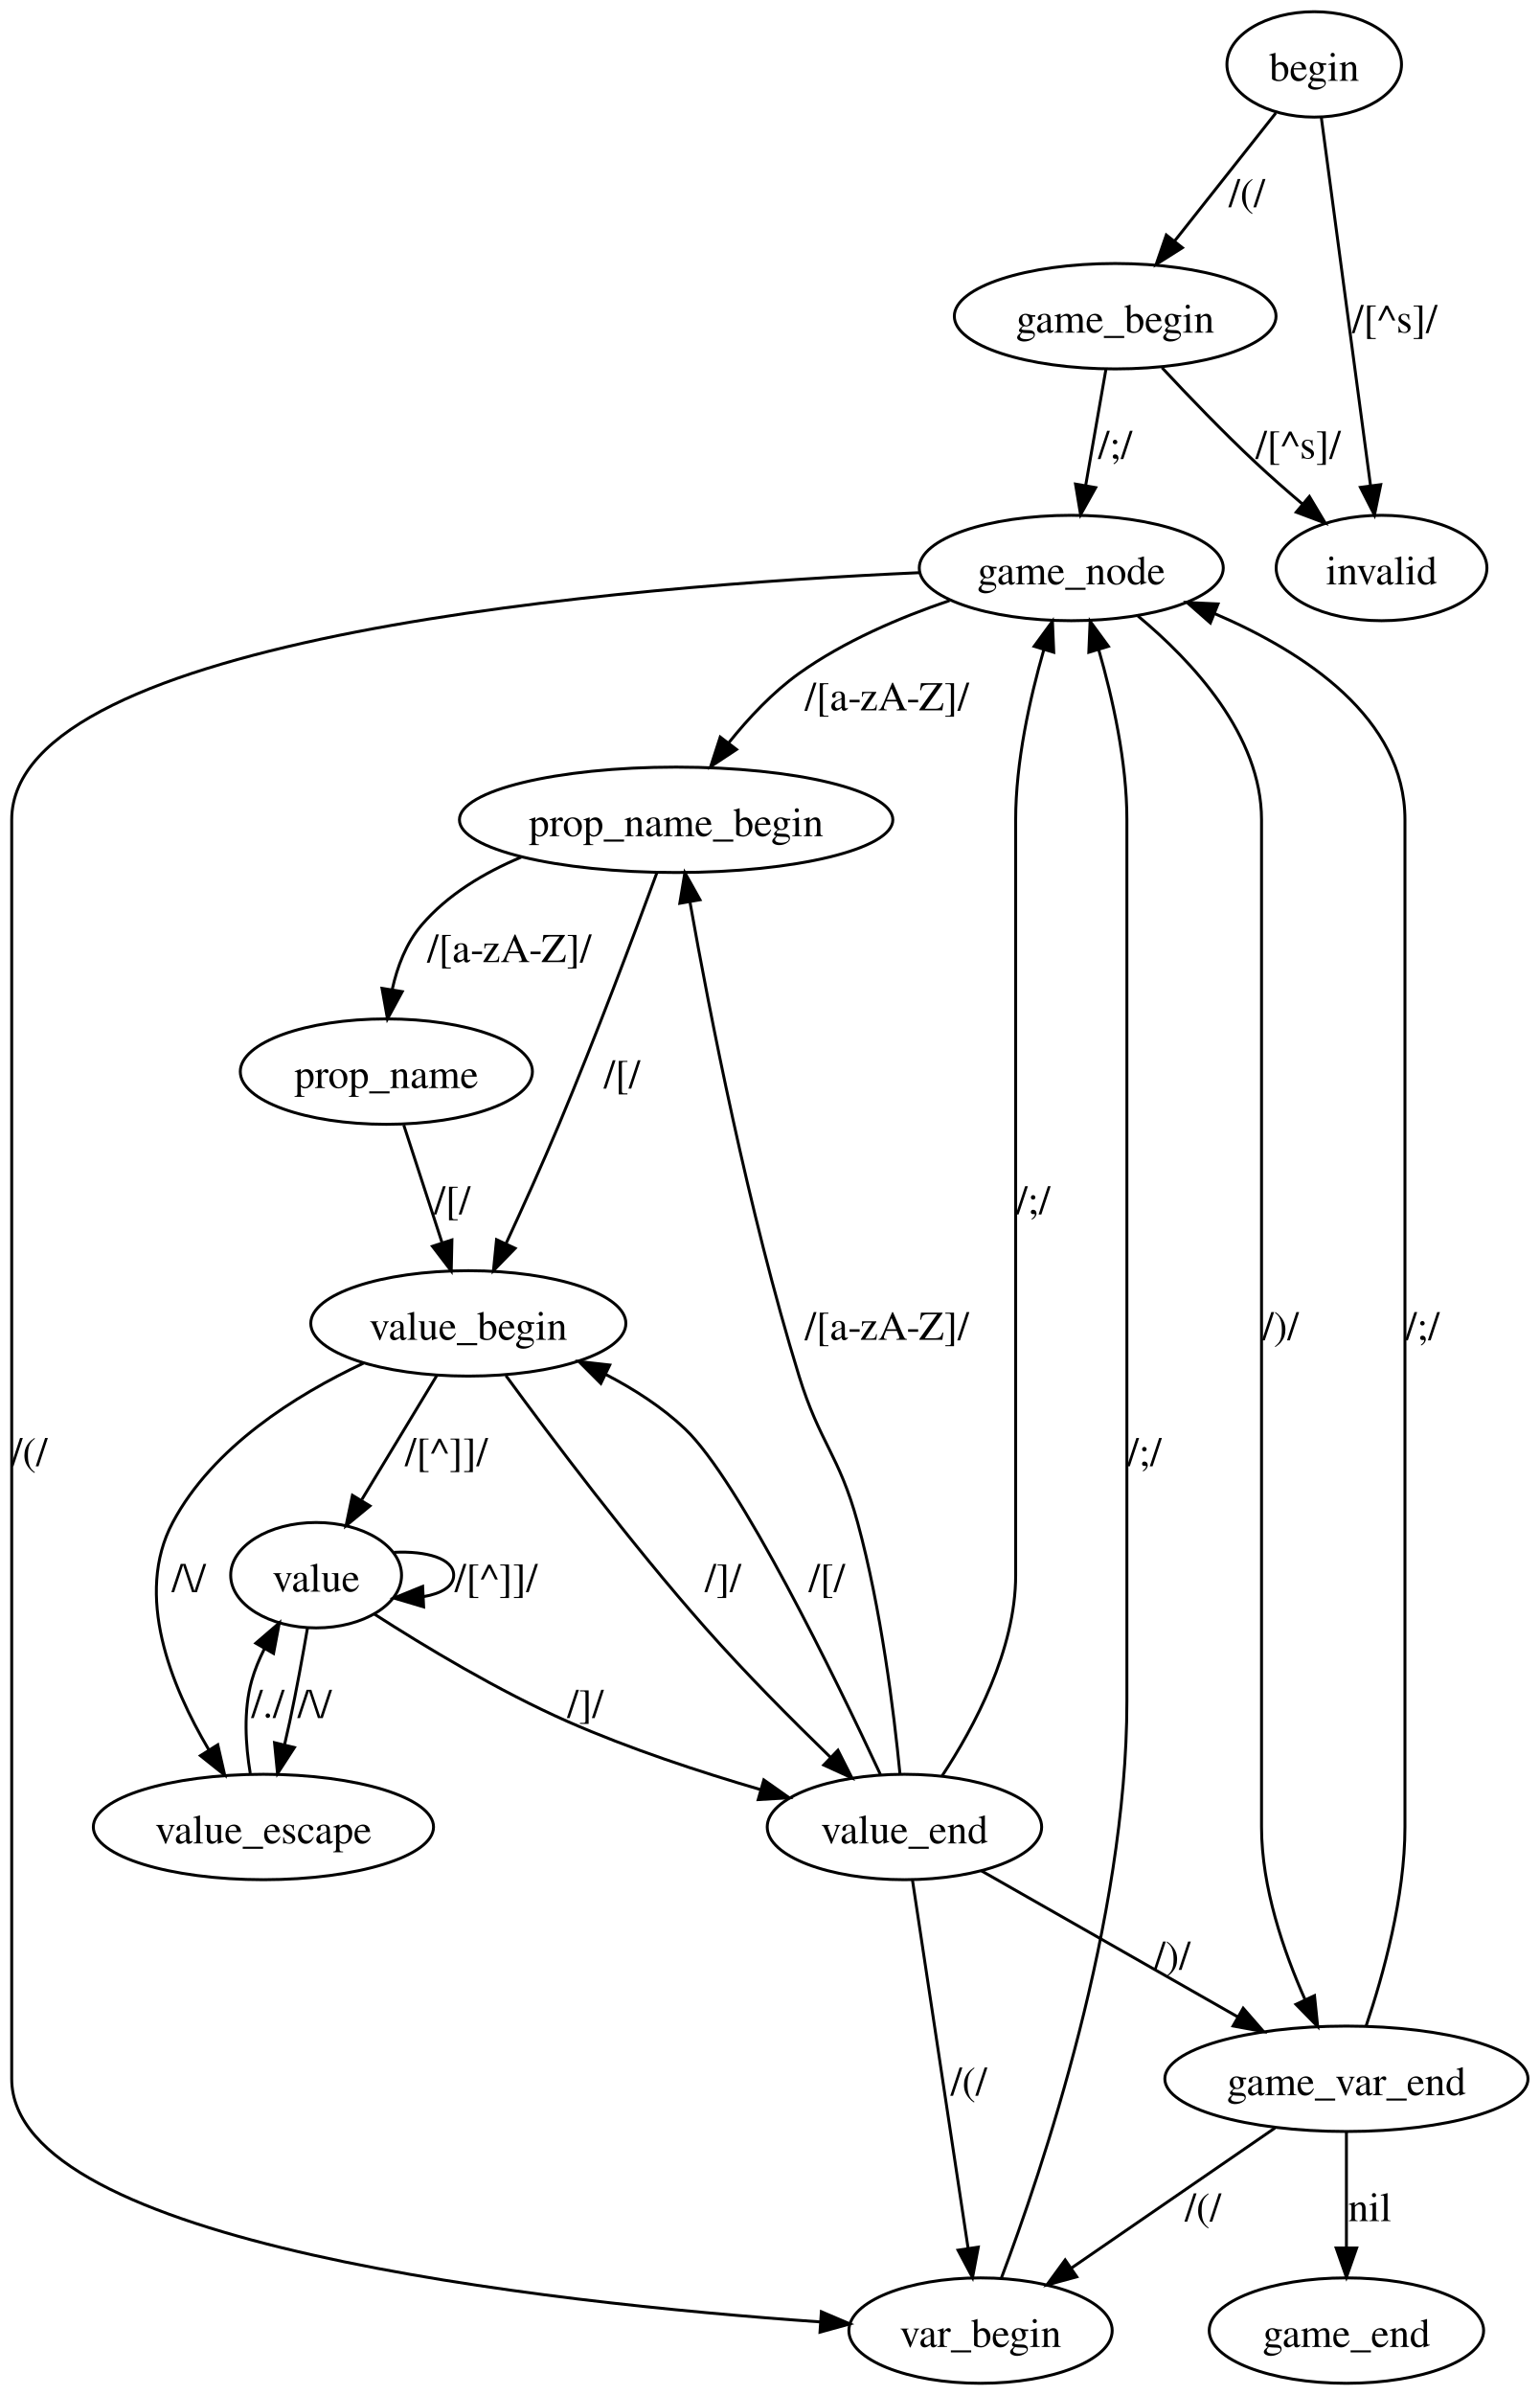
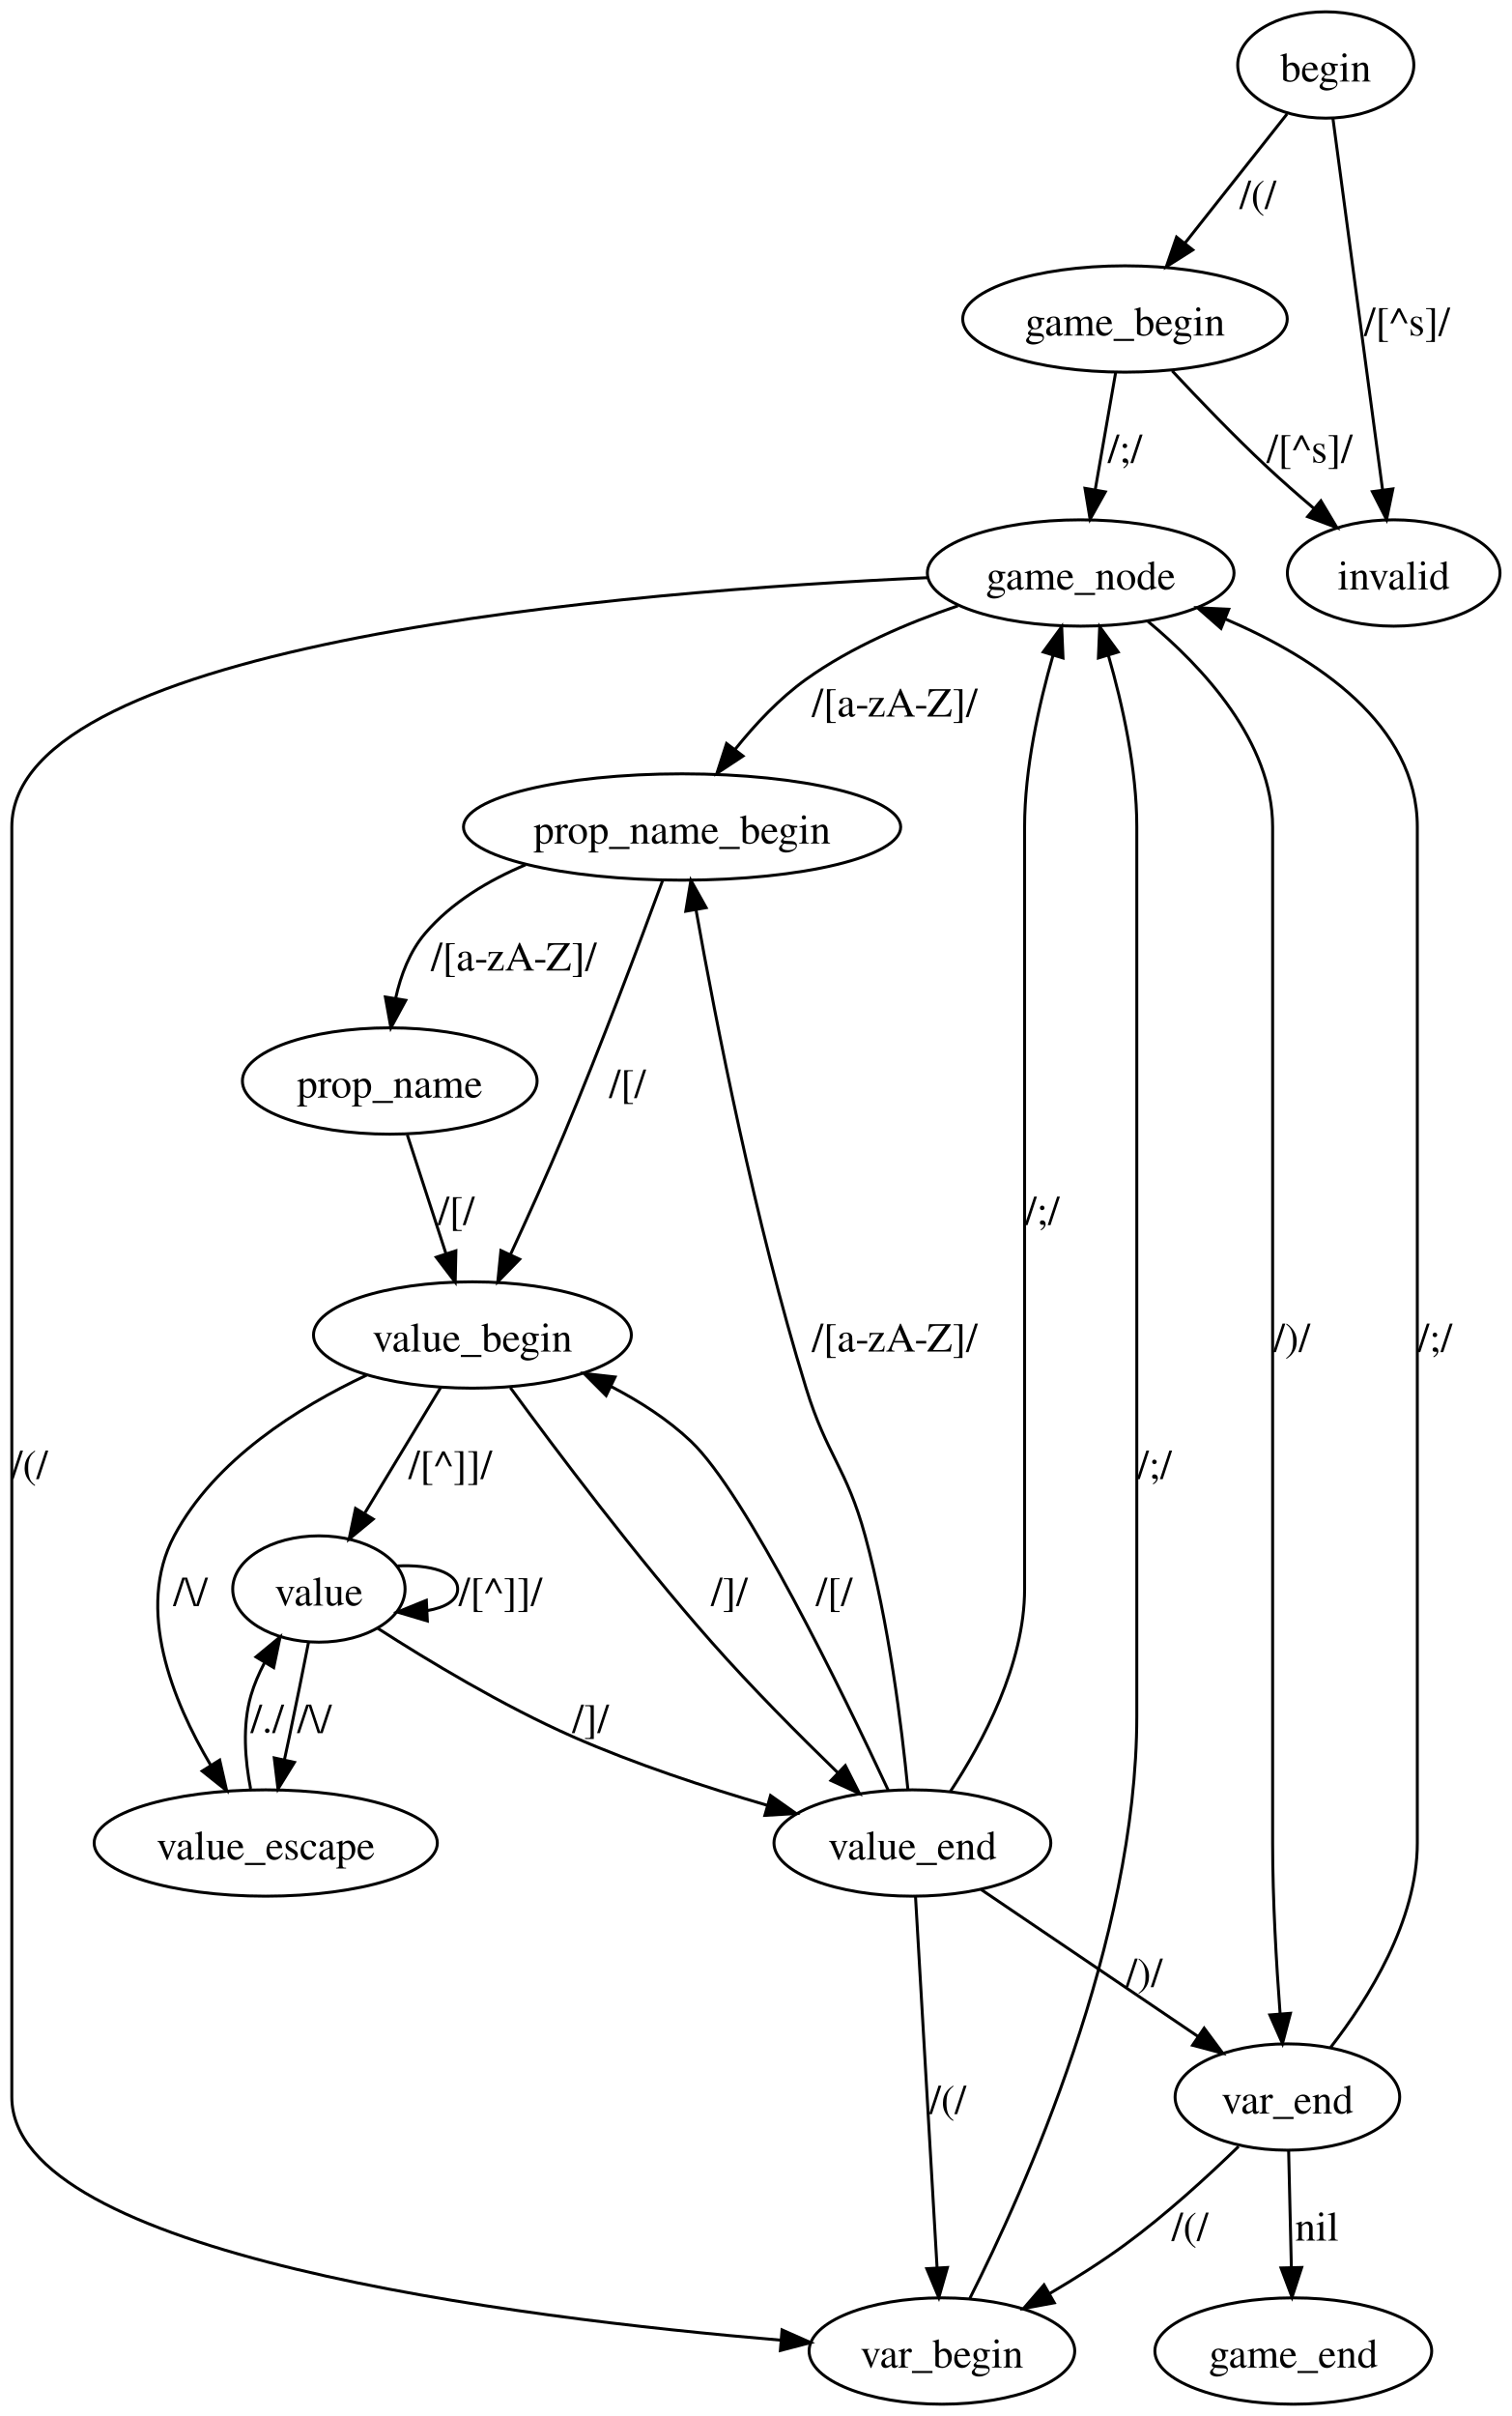
- <svg xmlns="http://www.w3.org/2000/svg" width="526pt" height="818pt" viewBox="0.00 0.00 526.00 818.00">
+ <svg xmlns="http://www.w3.org/2000/svg" width="512pt" height="818pt" viewBox="0.00 0.00 512.00 818.00">
  <g id="graph1" class="graph" transform="scale(1 1) rotate(0) translate(4 814)">
-     <polygon fill="white" stroke="white" points="-4,5 -4,-814 523,-814 523,5 -4,5" />
+     <polygon fill="white" stroke="white" points="-4,5 -4,-814 509,-814 509,5 -4,5" />
    <g id="node1" class="node">
      <ellipse fill="none" stroke="black" cx="445" cy="-792" rx="29.823" ry="18" />
      <text text-anchor="middle" x="445" y="-786.4" font-family="Times,serif" font-size="14.00">begin</text>
    </g>
    <g id="node28" class="node">
      <ellipse fill="none" stroke="black" cx="377" cy="-706" rx="54.956" ry="18" />
      <text text-anchor="middle" x="377" y="-700.4" font-family="Times,serif" font-size="14.00">game_begin</text>
    </g>
    <g id="edge36" class="edge">
      <path fill="none" stroke="black" d="M431.889,-775.418C422.081,-763.015 408.487,-745.822 397.282,-731.651" />
      <polygon fill="black" stroke="black" points="399.955,-729.388 391.007,-723.715 394.464,-733.73 399.955,-729.388" />
      <text text-anchor="middle" x="422" y="-743.4" font-family="Times,serif" font-size="14.00">/(/</text>
    </g>
    <g id="node30" class="node">
      <ellipse fill="none" stroke="black" cx="468" cy="-620" rx="36.005" ry="18" />
      <text text-anchor="middle" x="468" y="-614.4" font-family="Times,serif" font-size="14.00">invalid</text>
    </g>
    <g id="edge38" class="edge">
      <path fill="none" stroke="black" d="M447.418,-773.918C451.421,-743.981 459.456,-683.897 464.216,-648.299" />
      <polygon fill="black" stroke="black" points="467.724,-648.473 465.58,-638.098 460.785,-647.546 467.724,-648.473" />
      <text text-anchor="middle" x="472.5" y="-700.4" font-family="Times,serif" font-size="14.00">/[^s]/</text>
    </g>
    <g id="node2" class="node">
      <ellipse fill="none" stroke="black" cx="305" cy="-190" rx="46.877" ry="18" />
      <text text-anchor="middle" x="305" y="-184.4" font-family="Times,serif" font-size="14.00">value_end</text>
    </g>
    <g id="node3" class="node">
      <ellipse fill="none" stroke="black" cx="362" cy="-620" rx="51.93" ry="18" />
      <text text-anchor="middle" x="362" y="-614.4" font-family="Times,serif" font-size="14.00">game_node</text>
    </g>
    <g id="edge2" class="edge">
      <path fill="none" stroke="black" d="M317.865,-207.459C328.889,-224.171 343,-250.536 343,-276 343,-534 343,-534 343,-534 343,-553.754 347.839,-575.471 352.632,-592.14" />
      <polygon fill="black" stroke="black" points="349.312,-593.252 355.567,-601.804 356.01,-591.218 349.312,-593.252" />
      <text text-anchor="middle" x="349" y="-399.4" font-family="Times,serif" font-size="14.00">/;/</text>
    </g>
    <g id="node5" class="node">
-       <ellipse fill="none" stroke="black" cx="331" cy="-18" rx="44.981" ry="18" />
-       <text text-anchor="middle" x="331" y="-12.4" font-family="Times,serif" font-size="14.00">var_begin</text>
+       <ellipse fill="none" stroke="black" cx="315" cy="-18" rx="44.981" ry="18" />
+       <text text-anchor="middle" x="315" y="-12.4" font-family="Times,serif" font-size="14.00">var_begin</text>
    </g>
    <g id="edge4" class="edge">
-       <path fill="none" stroke="black" d="M307.733,-171.918C312.259,-141.981 321.341,-81.897 326.722,-46.299" />
-       <polygon fill="black" stroke="black" points="330.23,-46.509 328.264,-36.098 323.309,-45.462 330.23,-46.509" />
-       <text text-anchor="middle" x="327" y="-98.4" font-family="Times,serif" font-size="14.00">/(/</text>
+       <path fill="none" stroke="black" d="M306.051,-171.918C307.792,-141.981 311.285,-81.897 313.355,-46.299" />
+       <polygon fill="black" stroke="black" points="316.861,-46.284 313.948,-36.098 309.873,-45.878 316.861,-46.284" />
+       <text text-anchor="middle" x="317" y="-98.4" font-family="Times,serif" font-size="14.00">/(/</text>
    </g>
    <g id="node7" class="node">
      <ellipse fill="none" stroke="black" cx="227" cy="-534" rx="74.037" ry="18" />
      <text text-anchor="middle" x="227" y="-528.4" font-family="Times,serif" font-size="14.00">prop_name_begin</text>
    </g>
    <g id="edge6" class="edge">
      <path fill="none" stroke="black" d="M303.457,-208.299C301.397,-229.28 297.037,-264.57 289,-294 282.695,-317.089 276.051,-321.128 269,-344 251.609,-400.415 238.39,-468.344 231.751,-505.78" />
      <polygon fill="black" stroke="black" points="228.25,-505.482 229.98,-515.934 235.146,-506.685 228.25,-505.482" />
      <text text-anchor="middle" x="299" y="-356.4" font-family="Times,serif" font-size="14.00">/[a-zA-Z]/</text>
    </g>
    <g id="node9" class="node">
      <ellipse fill="none" stroke="black" cx="156" cy="-362" rx="53.826" ry="18" />
      <text text-anchor="middle" x="156" y="-356.4" font-family="Times,serif" font-size="14.00">value_begin</text>
    </g>
    <g id="edge8" class="edge">
      <path fill="none" stroke="black" d="M296.8,-207.907C281.57,-240.586 248.766,-308.171 230,-326 222.229,-333.383 212.658,-339.53 203.008,-344.532" />
      <polygon fill="black" stroke="black" points="201.275,-341.482 193.789,-348.98 204.317,-347.787 201.275,-341.482" />
      <text text-anchor="middle" x="278.5" y="-270.4" font-family="Times,serif" font-size="14.00">/[/</text>
    </g>
    <g id="node11" class="node">
-       <ellipse fill="none" stroke="black" cx="456" cy="-104" rx="62.036" ry="18" />
-       <text text-anchor="middle" x="456" y="-98.4" font-family="Times,serif" font-size="14.00">game_var_end</text>
+       <ellipse fill="none" stroke="black" cx="432" cy="-104" rx="38.032" ry="18" />
+       <text text-anchor="middle" x="432" y="-98.4" font-family="Times,serif" font-size="14.00">var_end</text>
    </g>
    <g id="edge10" class="edge">
-       <path fill="none" stroke="black" d="M331.302,-175.02C355.519,-161.227 391.697,-140.623 418.857,-125.154" />
-       <polygon fill="black" stroke="black" points="420.735,-128.113 427.692,-120.122 417.271,-122.03 420.735,-128.113" />
-       <text text-anchor="middle" x="396.5" y="-141.4" font-family="Times,serif" font-size="14.00">/)/</text>
+       <path fill="none" stroke="black" d="M328.294,-174.226C348.903,-160.271 379.11,-139.815 401.613,-124.577" />
+       <polygon fill="black" stroke="black" points="403.81,-127.317 410.127,-118.811 399.885,-121.52 403.81,-127.317" />
+       <text text-anchor="middle" x="383.5" y="-141.4" font-family="Times,serif" font-size="14.00">/)/</text>
    </g>
    <g id="edge30" class="edge">
-       <path fill="none" stroke="black" d="M310.134,-618.406C210.038,-613.913 0,-596.981 0,-534 0,-534 0,-534 0,-104 0,-47.63 182.102,-27.569 276.167,-20.966" />
-       <polygon fill="black" stroke="black" points="276.618,-24.444 286.36,-20.279 276.147,-17.46 276.618,-24.444" />
+       <path fill="none" stroke="black" d="M310.134,-618.406C210.038,-613.913 0,-596.981 0,-534 0,-534 0,-534 0,-104 0,-50.643 170.325,-29.255 260.484,-21.671" />
+       <polygon fill="black" stroke="black" points="260.852,-25.153 270.536,-20.855 260.286,-18.176 260.852,-25.153" />
      <text text-anchor="middle" x="6" y="-313.4" font-family="Times,serif" font-size="14.00">/(/</text>
    </g>
    <g id="edge32" class="edge">
      <path fill="none" stroke="black" d="M320.407,-608.879C303.49,-603.132 284.351,-594.976 269,-584 260.009,-577.571 251.774,-568.786 245.024,-560.373" />
      <polygon fill="black" stroke="black" points="247.635,-558.025 238.795,-552.184 242.064,-562.263 247.635,-558.025" />
      <text text-anchor="middle" x="299" y="-571.4" font-family="Times,serif" font-size="14.00">/[a-zA-Z]/</text>
    </g>
    <g id="edge34" class="edge">
-       <path fill="none" stroke="black" d="M384.734,-603.648C403.478,-588.089 427,-562.822 427,-534 427,-534 427,-534 427,-190 427,-169.452 434.525,-147.523 441.909,-130.951" />
-       <polygon fill="black" stroke="black" points="445.094,-132.403 446.182,-121.864 438.759,-129.424 445.094,-132.403" />
+       <path fill="none" stroke="black" d="M384.734,-603.648C403.478,-588.089 427,-562.822 427,-534 427,-534 427,-534 427,-190 427,-170.739 428.265,-149.091 429.523,-132.334" />
+       <polygon fill="black" stroke="black" points="433.033,-132.348 430.335,-122.102 426.055,-131.794 433.033,-132.348" />
      <text text-anchor="middle" x="433.5" y="-356.4" font-family="Times,serif" font-size="14.00">/)/</text>
    </g>
    <g id="edge50" class="edge">
-       <path fill="none" stroke="black" d="M338.058,-35.795C351.84,-72.201 381,-158.08 381,-233 381,-534 381,-534 381,-534 381,-553.754 376.161,-575.471 371.368,-592.14" />
+       <path fill="none" stroke="black" d="M324.456,-35.835C342.706,-71.969 381,-156.861 381,-233 381,-534 381,-534 381,-534 381,-553.754 376.161,-575.471 371.368,-592.14" />
      <polygon fill="black" stroke="black" points="367.99,-591.218 368.433,-601.804 374.688,-593.252 367.99,-591.218" />
      <text text-anchor="middle" x="387" y="-313.4" font-family="Times,serif" font-size="14.00">/;/</text>
    </g>
    <g id="edge42" class="edge">
      <path fill="none" stroke="black" d="M220.392,-515.831C212.717,-494.969 199.505,-459.788 187,-430 181.333,-416.501 174.639,-401.692 168.925,-389.349" />
      <polygon fill="black" stroke="black" points="171.988,-387.636 164.59,-380.051 165.644,-390.594 171.988,-387.636" />
      <text text-anchor="middle" x="208.5" y="-442.4" font-family="Times,serif" font-size="14.00">/[/</text>
    </g>
    <g id="node32" class="node">
      <ellipse fill="none" stroke="black" cx="128" cy="-448" rx="49.902" ry="18" />
      <text text-anchor="middle" x="128" y="-442.4" font-family="Times,serif" font-size="14.00">prop_name</text>
    </g>
    <g id="edge40" class="edge">
      <path fill="none" stroke="black" d="M174.032,-521.222C161.352,-515.904 148.919,-508.44 140,-498 134.759,-491.865 131.722,-483.829 129.988,-475.999" />
      <polygon fill="black" stroke="black" points="133.424,-475.319 128.381,-466.002 126.512,-476.43 133.424,-475.319" />
      <text text-anchor="middle" x="170" y="-485.4" font-family="Times,serif" font-size="14.00">/[a-zA-Z]/</text>
    </g>
    <g id="edge22" class="edge">
      <path fill="none" stroke="black" d="M168.834,-344.173C184.296,-323.026 211.394,-286.987 237,-258 250.49,-242.729 266.573,-226.563 279.71,-213.827" />
      <polygon fill="black" stroke="black" points="282.281,-216.211 287.063,-206.757 277.429,-211.165 282.281,-216.211" />
      <text text-anchor="middle" x="243" y="-270.4" font-family="Times,serif" font-size="14.00">/]/</text>
    </g>
    <g id="node17" class="node">
      <ellipse fill="none" stroke="black" cx="104" cy="-276" rx="29.186" ry="18" />
      <text text-anchor="middle" x="104" y="-270.4" font-family="Times,serif" font-size="14.00">value</text>
    </g>
    <g id="edge18" class="edge">
      <path fill="none" stroke="black" d="M145.226,-344.181C137.829,-331.949 127.895,-315.519 119.632,-301.853" />
      <polygon fill="black" stroke="black" points="122.399,-299.665 114.23,-292.919 116.409,-303.287 122.399,-299.665" />
      <text text-anchor="middle" x="148.5" y="-313.4" font-family="Times,serif" font-size="14.00">/[^]]/</text>
    </g>
    <g id="node19" class="node">
      <ellipse fill="none" stroke="black" cx="86" cy="-190" rx="58.114" ry="18" />
      <text text-anchor="middle" x="86" y="-184.4" font-family="Times,serif" font-size="14.00">value_escape</text>
    </g>
    <g id="edge20" class="edge">
      <path fill="none" stroke="black" d="M120.142,-348.39C96.985,-337.499 68.706,-319.751 55,-294 41.832,-269.261 54.433,-238.158 67.303,-216.44" />
      <polygon fill="black" stroke="black" points="70.404,-218.082 72.76,-207.752 64.477,-214.358 70.404,-218.082" />
      <text text-anchor="middle" x="60.5" y="-270.4" font-family="Times,serif" font-size="14.00">/\/</text>
    </g>
    <g id="edge12" class="edge">
-       <path fill="none" stroke="black" d="M462.771,-122.169C468.573,-139.383 476,-166.087 476,-190 476,-534 476,-534 476,-534 476,-568.712 441.898,-591.18 410.998,-604.413" />
+       <path fill="none" stroke="black" d="M446.651,-120.823C459.451,-137.289 476,-163.669 476,-190 476,-534 476,-534 476,-534 476,-568.712 441.898,-591.18 410.998,-604.413" />
      <polygon fill="black" stroke="black" points="409.514,-601.237 401.552,-608.227 412.135,-607.728 409.514,-601.237" />
      <text text-anchor="middle" x="482" y="-356.4" font-family="Times,serif" font-size="14.00">/;/</text>
    </g>
    <g id="edge14" class="edge">
-       <path fill="none" stroke="black" d="M431.602,-87.214C411.744,-73.552 383.588,-54.181 362.111,-39.404" />
-       <polygon fill="black" stroke="black" points="363.876,-36.37 353.654,-33.586 359.908,-42.137 363.876,-36.37" />
-       <text text-anchor="middle" x="407" y="-55.4" font-family="Times,serif" font-size="14.00">/(/</text>
+       <path fill="none" stroke="black" d="M415.463,-87.254C404.938,-77.041 390.744,-64.062 377,-54 369.024,-48.161 360.031,-42.48 351.418,-37.422" />
+       <polygon fill="black" stroke="black" points="353.057,-34.327 342.639,-32.395 349.578,-40.401 353.057,-34.327" />
+       <text text-anchor="middle" x="399" y="-55.4" font-family="Times,serif" font-size="14.00">/(/</text>
    </g>
    <g id="node15" class="node">
-       <ellipse fill="none" stroke="black" cx="456" cy="-18" rx="46.877" ry="18" />
-       <text text-anchor="middle" x="456" y="-12.4" font-family="Times,serif" font-size="14.00">game_end</text>
+       <ellipse fill="none" stroke="black" cx="434" cy="-18" rx="46.877" ry="18" />
+       <text text-anchor="middle" x="434" y="-12.4" font-family="Times,serif" font-size="14.00">game_end</text>
    </g>
    <g id="edge16" class="edge">
-       <path fill="none" stroke="black" d="M456,-85.762C456,-74.36 456,-59.434 456,-46.494" />
-       <polygon fill="black" stroke="black" points="459.5,-46.212 456,-36.212 452.5,-46.212 459.5,-46.212" />
-       <text text-anchor="middle" x="464" y="-55.4" font-family="Times,serif" font-size="14.00">nil</text>
+       <path fill="none" stroke="black" d="M432.424,-85.762C432.689,-74.36 433.036,-59.434 433.337,-46.494" />
+       <polygon fill="black" stroke="black" points="436.843,-46.291 433.576,-36.212 429.845,-46.128 436.843,-46.291" />
+       <text text-anchor="middle" x="442" y="-55.4" font-family="Times,serif" font-size="14.00">nil</text>
    </g>
    <g id="edge28" class="edge">
      <path fill="none" stroke="black" d="M123.83,-262.754C140.842,-251.816 166.293,-236.445 190,-226 210.977,-216.758 235.064,-208.832 255.757,-202.789" />
      <polygon fill="black" stroke="black" points="256.958,-206.086 265.614,-199.976 255.037,-199.355 256.958,-206.086" />
      <text text-anchor="middle" x="196" y="-227.4" font-family="Times,serif" font-size="14.00">/]/</text>
    </g>
    <g id="edge26" class="edge">
      <path fill="none" stroke="black" d="M130.574,-283.806C141.629,-284.344 151,-281.742 151,-276 151,-272.142 146.77,-269.701 140.641,-268.679" />
      <polygon fill="black" stroke="black" points="140.731,-265.179 130.574,-268.194 140.394,-272.171 140.731,-265.179" />
      <text text-anchor="middle" x="165.5" y="-270.4" font-family="Times,serif" font-size="14.00">/[^]]/</text>
    </g>
    <g id="edge24" class="edge">
-       <path fill="none" stroke="black" d="M101.041,-257.891C99.409,-248.369 97.259,-236.521 95,-226 94.456,-223.465 93.86,-220.837 93.242,-218.208" />
-       <polygon fill="black" stroke="black" points="96.586,-217.145 90.816,-208.259 89.785,-218.803 96.586,-217.145" />
-       <text text-anchor="middle" x="103.5" y="-227.4" font-family="Times,serif" font-size="14.00">/\/</text>
+       <path fill="none" stroke="black" d="M100.482,-257.929C98.606,-248.418 96.231,-236.567 94,-226 93.468,-223.479 92.905,-220.86 92.335,-218.237" />
+       <polygon fill="black" stroke="black" points="95.715,-217.311 90.145,-208.298 88.879,-218.817 95.715,-217.311" />
+       <text text-anchor="middle" x="102.5" y="-227.4" font-family="Times,serif" font-size="14.00">/\/</text>
    </g>
    <g id="edge48" class="edge">
-       <path fill="none" stroke="black" d="M81.494,-208.35C79.896,-217.938 79.123,-229.773 82,-240 83.033,-243.671 84.555,-247.338 86.326,-250.85" />
-       <polygon fill="black" stroke="black" points="83.395,-252.773 91.425,-259.684 89.457,-249.274 83.395,-252.773" />
-       <text text-anchor="middle" x="87.5" y="-227.4" font-family="Times,serif" font-size="14.00">/./</text>
+       <path fill="none" stroke="black" d="M80.871,-208.359C79.011,-217.95 78.015,-229.784 81,-240 82.083,-243.706 83.677,-247.394 85.529,-250.918" />
+       <polygon fill="black" stroke="black" points="82.7,-253.004 90.861,-259.76 88.694,-249.389 82.7,-253.004" />
+       <text text-anchor="middle" x="86.5" y="-227.4" font-family="Times,serif" font-size="14.00">/./</text>
    </g>
    <g id="edge44" class="edge">
      <path fill="none" stroke="black" d="M373.819,-687.762C371.81,-676.246 369.175,-661.135 366.902,-648.106" />
      <polygon fill="black" stroke="black" points="370.343,-647.462 365.177,-638.212 363.447,-648.665 370.343,-647.462" />
      <text text-anchor="middle" x="377" y="-657.4" font-family="Times,serif" font-size="14.00">/;/</text>
    </g>
    <g id="edge46" class="edge">
      <path fill="none" stroke="black" d="M392.991,-688.421C402.12,-678.625 413.921,-666.351 425,-656 430.067,-651.266 435.642,-646.38 441.052,-641.793" />
      <polygon fill="black" stroke="black" points="443.348,-644.435 448.779,-635.338 438.86,-639.063 443.348,-644.435" />
      <text text-anchor="middle" x="439.5" y="-657.4" font-family="Times,serif" font-size="14.00">/[^s]/</text>
    </g>
    <g id="edge52" class="edge">
      <path fill="none" stroke="black" d="M133.938,-429.762C137.75,-418.053 142.772,-402.629 147.061,-389.454" />
      <polygon fill="black" stroke="black" points="150.399,-390.509 150.166,-379.917 143.743,-388.342 150.399,-390.509" />
      <text text-anchor="middle" x="150.5" y="-399.4" font-family="Times,serif" font-size="14.00">/[/</text>
    </g>
  </g>
</svg>
